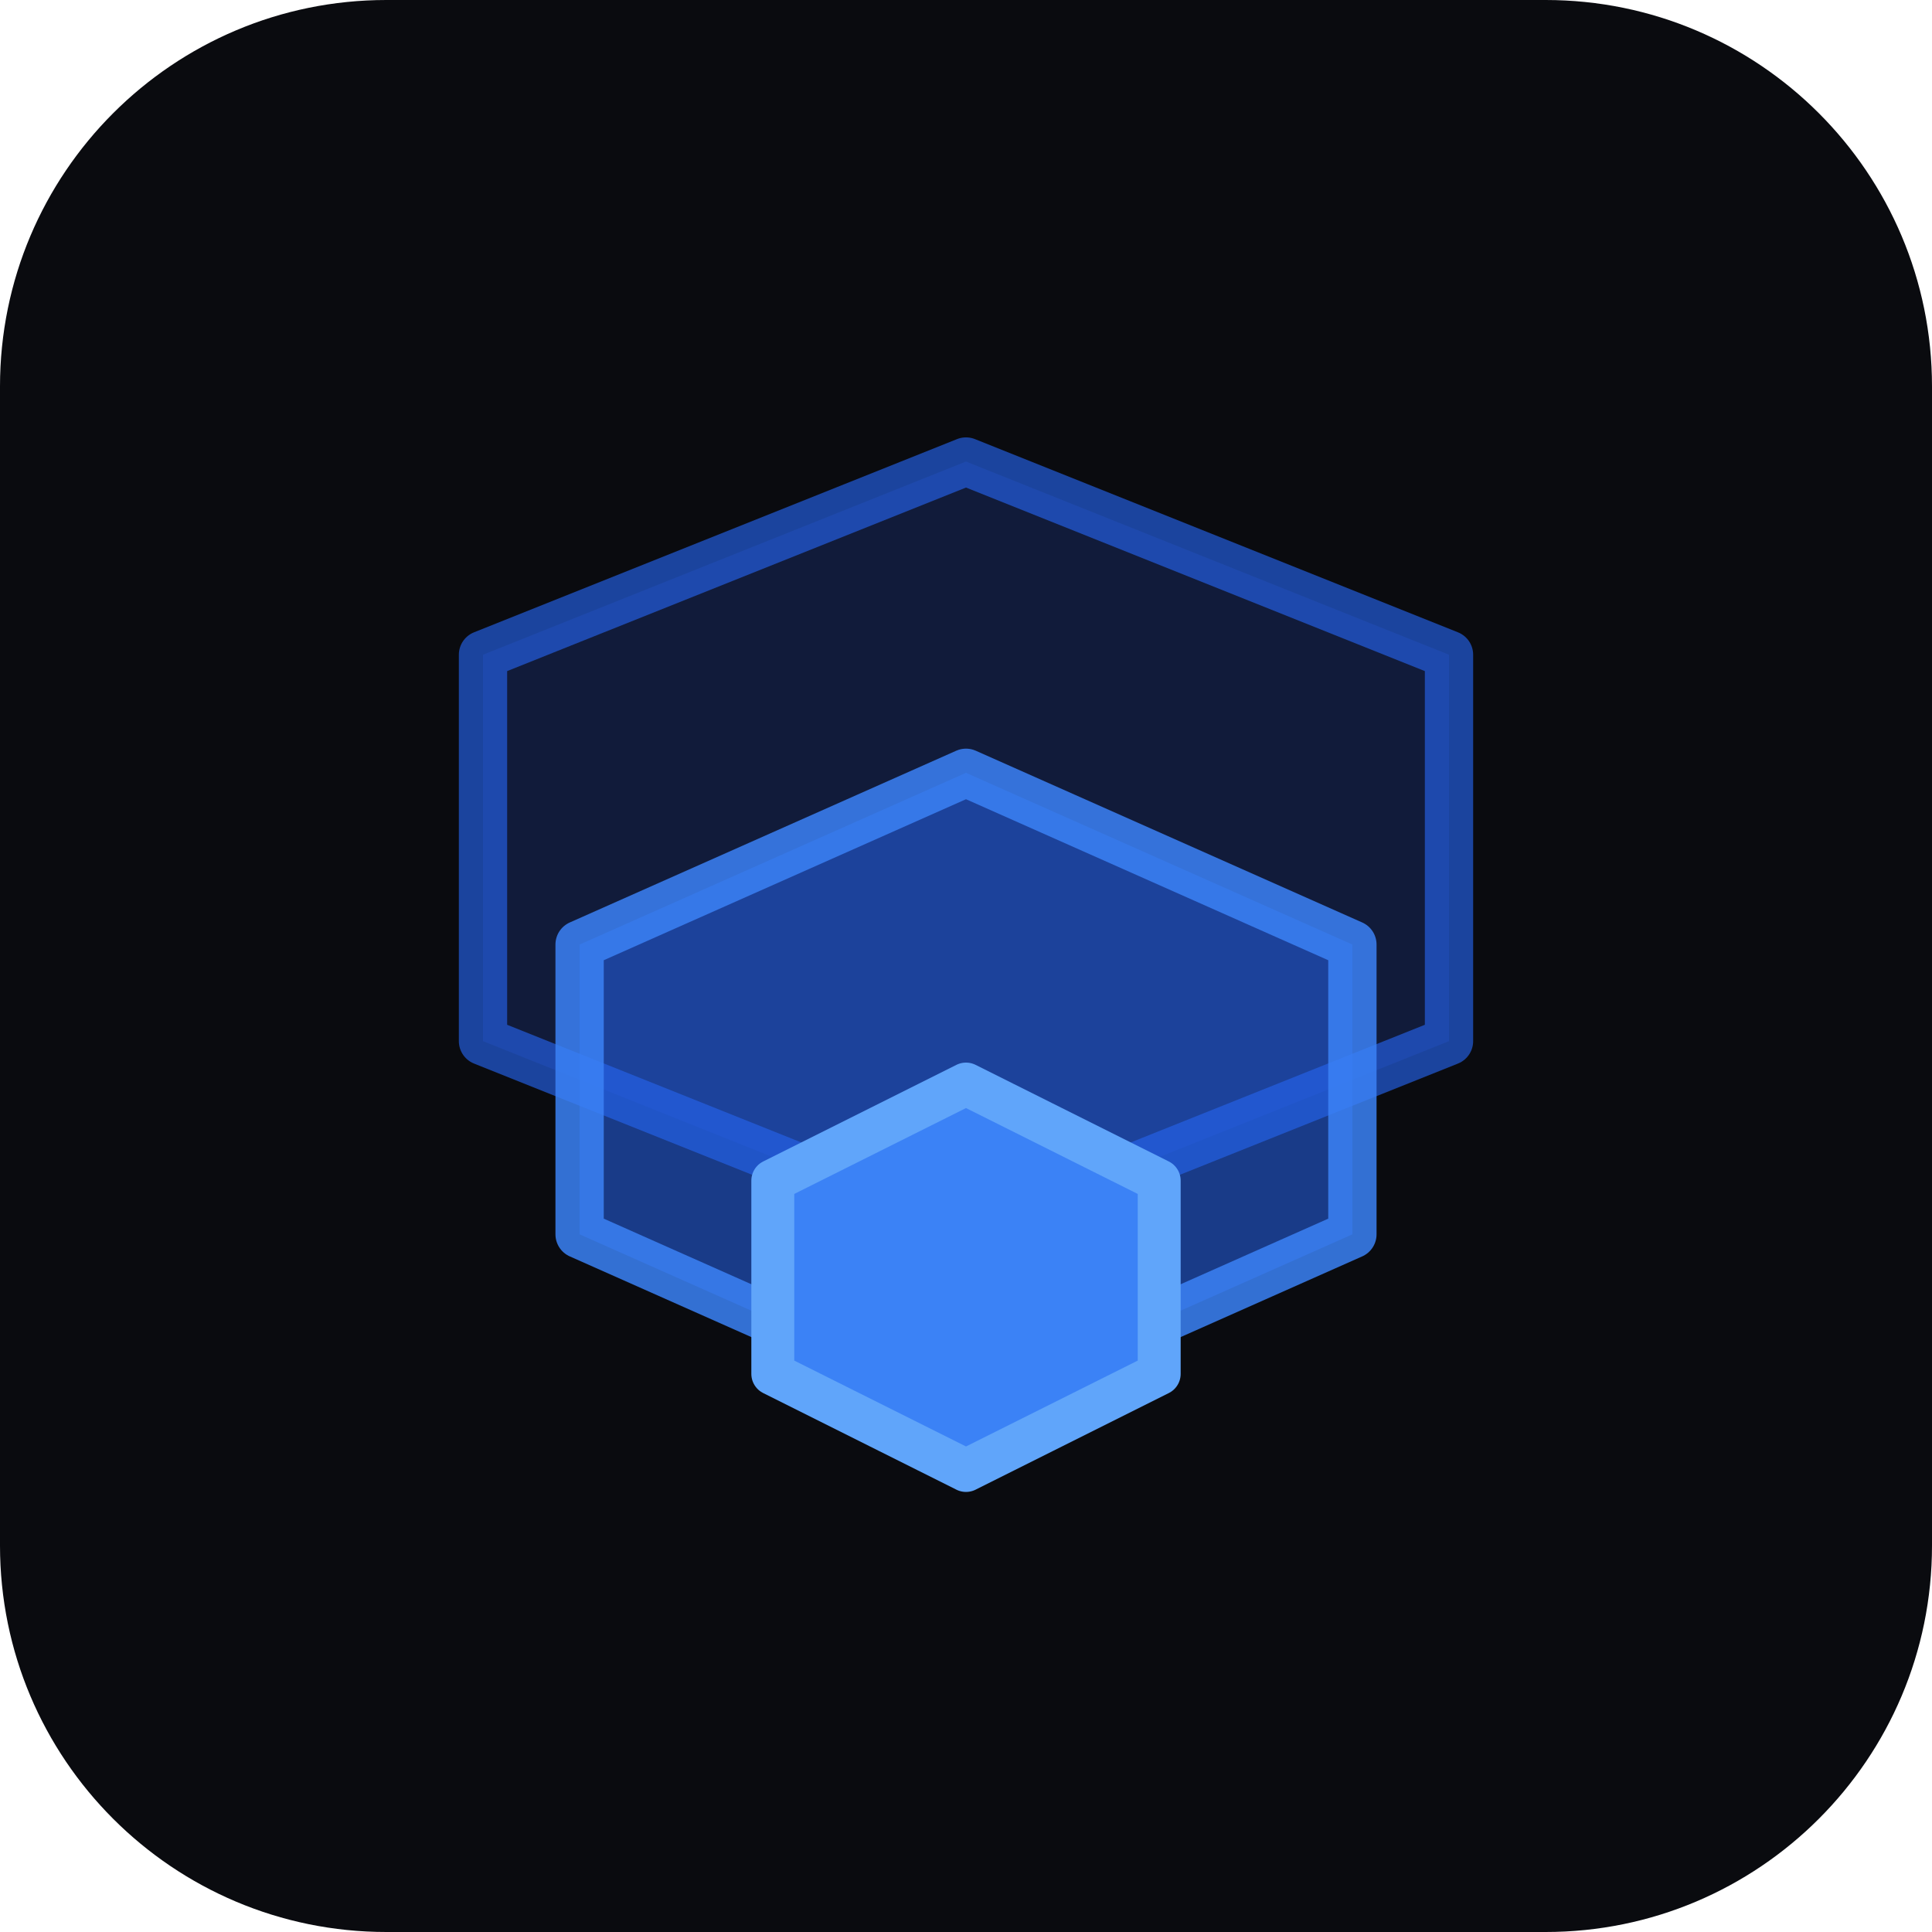
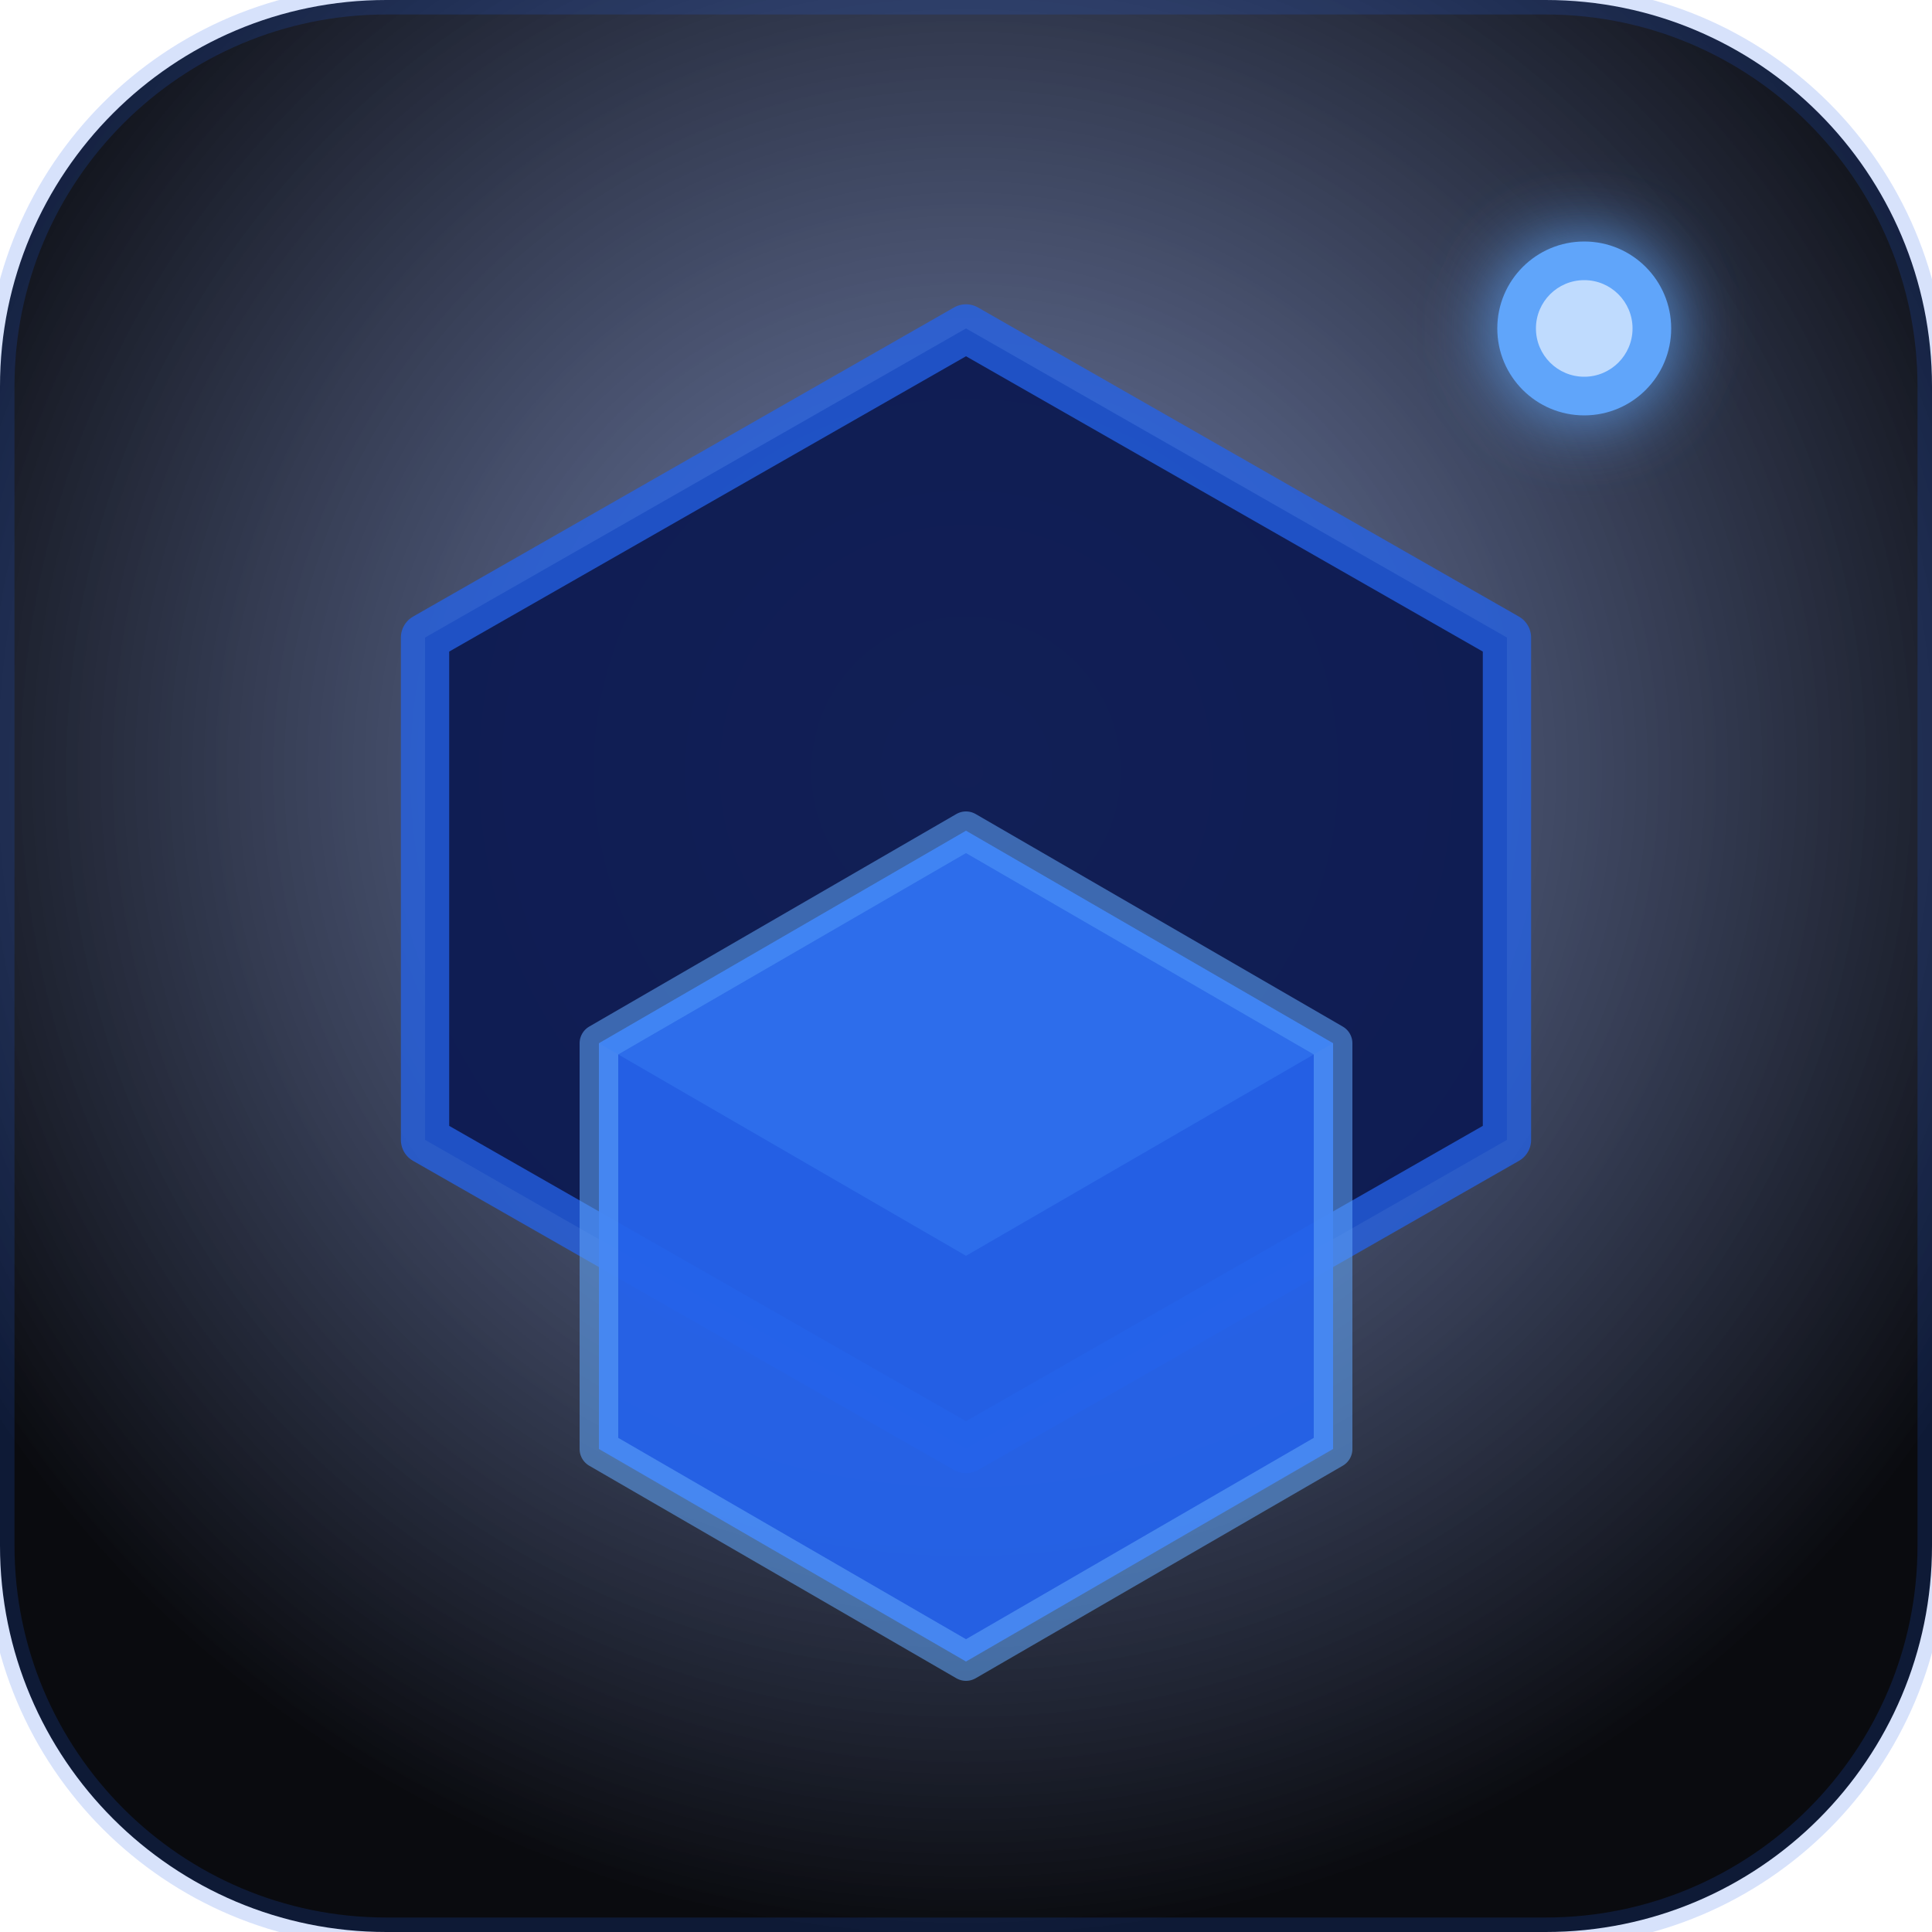
- <svg xmlns="http://www.w3.org/2000/svg" width="180" height="180" viewBox="0 0 180 180" fill="none">
-   <rect width="180" height="180" rx="36" fill="#0A0B0F" />
-   <path d="M45 61 L90 43 L135 61 L135 97 L90 115 L45 97 Z" fill="#1E3A8A" fill-opacity="0.35" stroke="#2563EB" stroke-opacity="0.65" stroke-width="4.5" stroke-linejoin="round" />
-   <path d="M54 88 L90 72 L126 88 L126 115 L90 131 L54 115 Z" fill="#2563EB" fill-opacity="0.55" stroke="#3B82F6" stroke-opacity="0.85" stroke-width="4.5" stroke-linejoin="round" />
-   <path d="M72 110 L90 101 L108 110 L108 128 L90 137 L72 128 Z" fill="#3B82F6" fill-opacity="1" stroke="#60A5FA" stroke-opacity="1" stroke-width="4" stroke-linejoin="round" />
+ <svg xmlns="http://www.w3.org/2000/svg" width="180" height="180" viewBox="0 0 100 100" fill="none">
+   <defs>
+     <filter id="dot-glow" x="-100%" y="-100%" width="300%" height="300%">
+       <feGaussianBlur in="SourceGraphic" stdDeviation="2" result="blur" />
+       <feMerge>
+         <feMergeNode in="blur" />
+         <feMergeNode in="SourceGraphic" />
+       </feMerge>
+     </filter>
+     <radialGradient id="bg-grad" cx="50%" cy="40%" r="60%">
+       <stop offset="0%" stop-color="#1a2f6e" stop-opacity="0.6" />
+       <stop offset="100%" stop-color="#0A0B0F" stop-opacity="1" />
+     </radialGradient>
+   </defs>
+   <rect width="100" height="100" rx="20" fill="url(#bg-grad)" />
+   <rect width="100" height="100" rx="20" fill="none" stroke="#2563EB" stroke-opacity="0.18" stroke-width="1.5" />
+   <path d="M50 17 L78 33 L78 59 L50 75 L22 59 L22 33 Z" fill="#0D1B52" fill-opacity="0.95" stroke="#2563EB" stroke-opacity="0.75" stroke-width="2.5" stroke-linejoin="round" />
+   <path d="M50 43 L69 54 L69 75 L50 86 L31 75 L31 54 Z" fill="#2563EB" fill-opacity="0.95" stroke="#60A5FA" stroke-opacity="0.55" stroke-width="2" stroke-linejoin="round" />
+   <path d="M50 43 L69 54 L50 65 L31 54 Z" fill="#3B82F6" fill-opacity="0.4" />
+   <circle cx="82" cy="17" r="4.5" fill="#60A5FA" filter="url(#dot-glow)" />
+   <circle cx="82" cy="17" r="2.5" fill="#BFDBFE" />
</svg>
